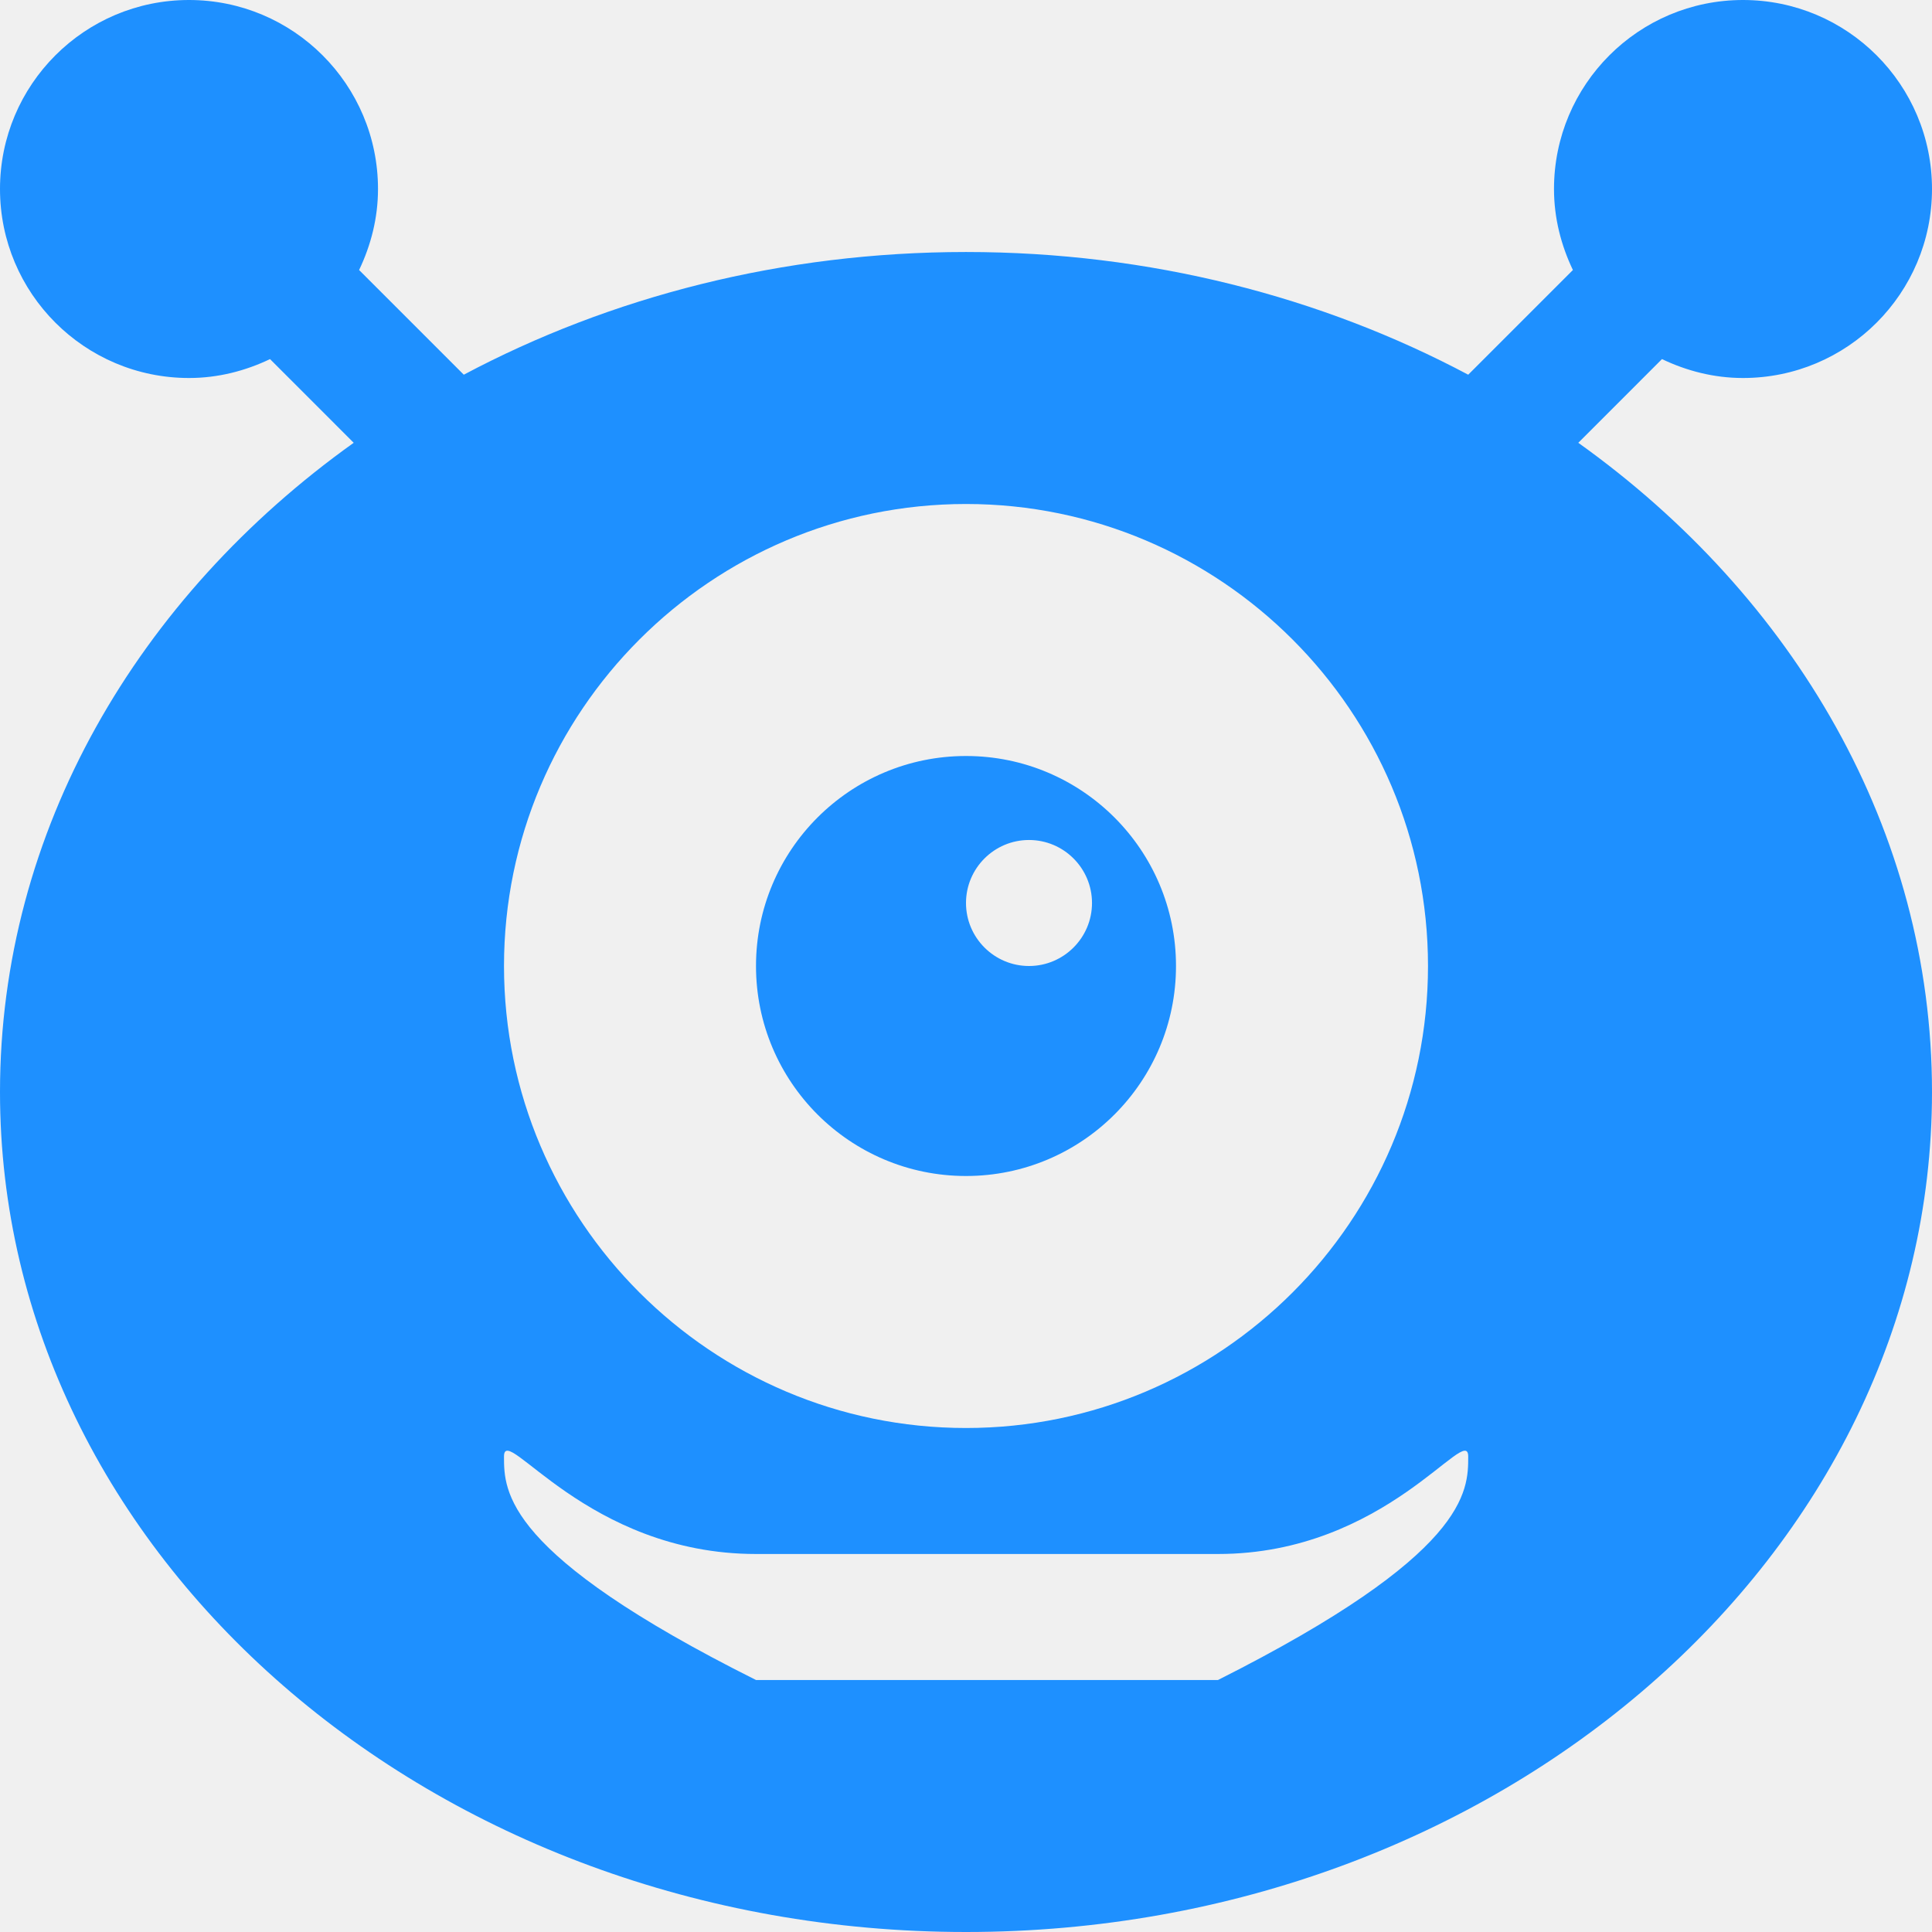
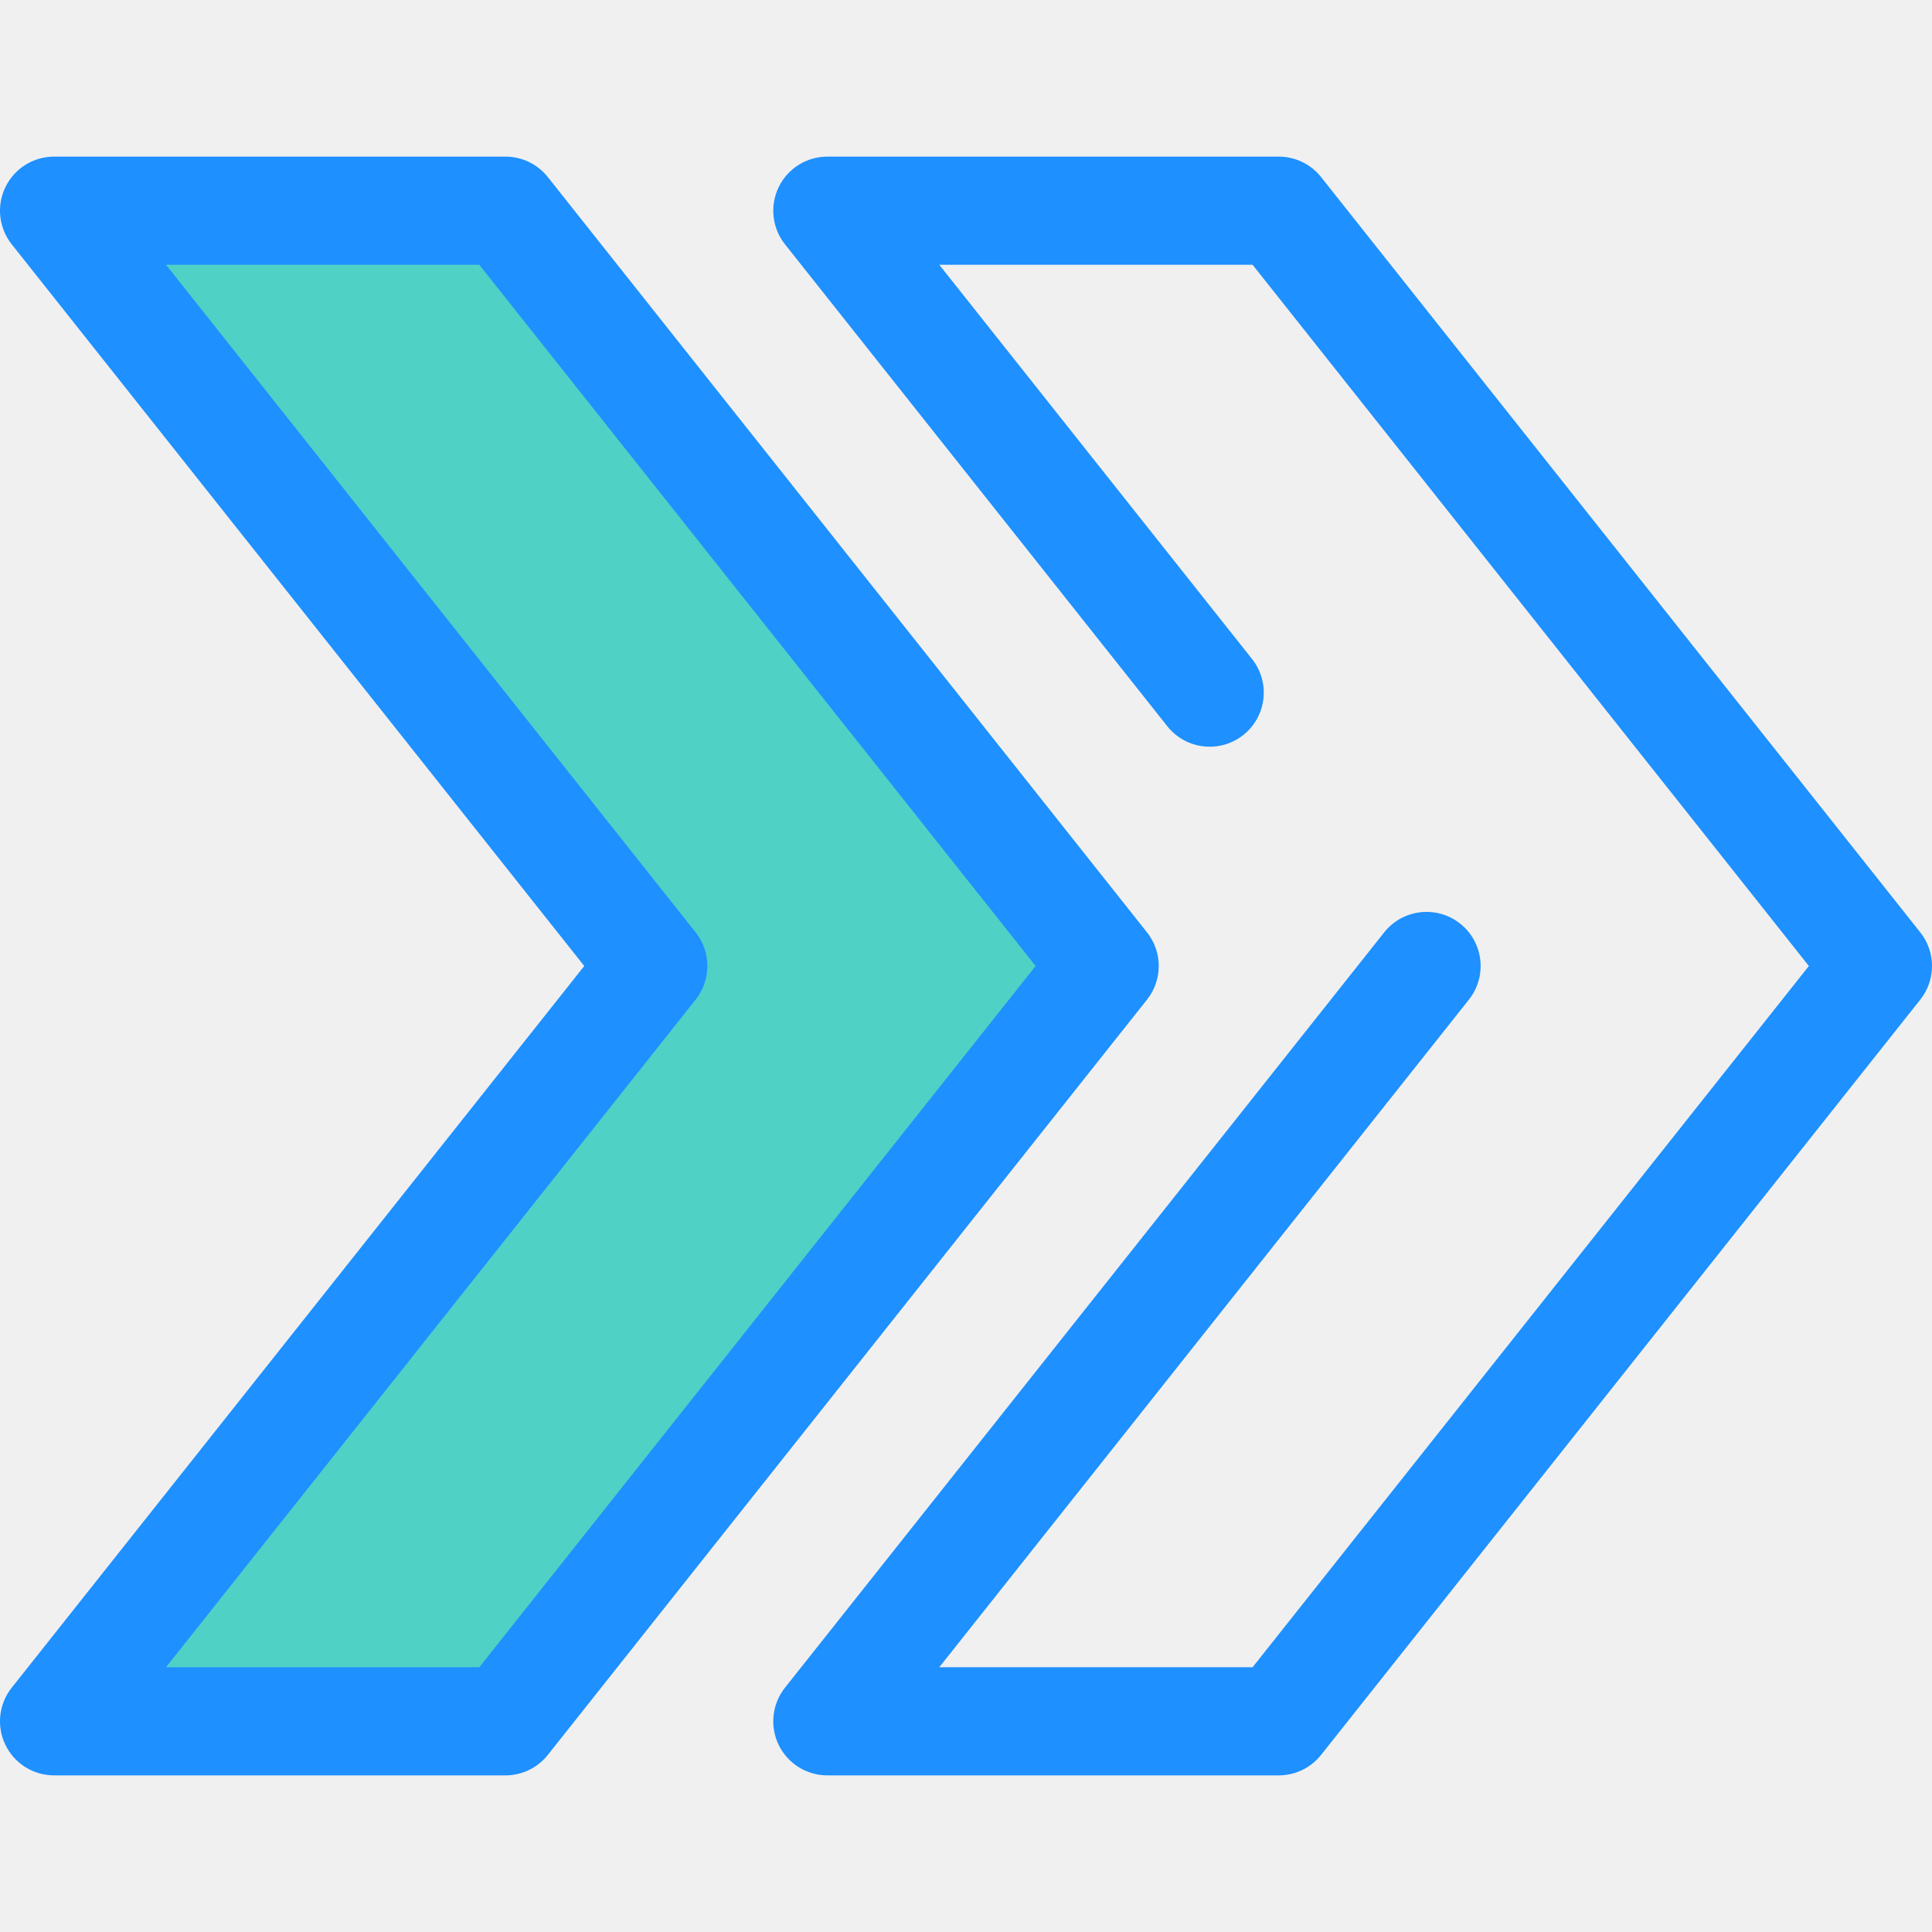
<svg xmlns="http://www.w3.org/2000/svg" width="512" height="512" viewBox="0 0 512 512" fill="none">
  <g clip-path="url(#clip0_1_2)">
-     <path d="M256 200.348C225.264 200.348 200.348 225.265 200.348 256C200.348 286.735 225.265 311.652 256 311.652C286.735 311.652 311.652 286.735 311.652 256C311.652 225.265 286.736 200.348 256 200.348ZM272.696 256C263.488 256 256 248.508 256 239.304C256 230.1 263.487 222.608 272.696 222.608C281.904 222.608 289.392 230.1 289.392 239.304C289.391 248.508 281.904 256 272.696 256Z" fill="#1E90FF" />
-     <path d="M418.265 117.344L440.442 95.165C446.971 98.284 454.194 100.174 461.913 100.174C489.575 100.174 512 77.75 512 50.087C512 22.424 489.576 0 461.913 0C434.25 0 411.826 22.424 411.826 50.087C411.826 57.805 413.716 65.027 416.835 71.558L389.092 99.3C350.286 78.679 304.711 66.783 256 66.783C207.289 66.783 161.714 78.679 122.909 99.3L95.165 71.558C98.284 65.028 100.174 57.805 100.174 50.087C100.174 22.424 77.749 0 50.087 0C22.425 0 0 22.424 0 50.087C0 77.75 22.424 100.174 50.087 100.174C57.805 100.174 65.027 98.284 71.558 95.165L93.735 117.342C36.543 158.204 0 220.156 0 289.391C0 412.135 114.843 512 256 512C397.157 512 512 412.135 512 289.391C512 220.156 475.457 158.204 418.265 117.344ZM322.783 445.217H200.348C133.565 411.825 133.565 395.223 133.565 386C133.565 376.777 155.482 411.825 200.348 411.825H322.783C367.349 411.825 389.092 376.777 389.092 386C389.091 395.223 389.092 411.825 322.783 445.217ZM256 378.435C188.49 378.435 133.565 323.501 133.565 256C133.565 188.499 188.489 133.565 256 133.565C323.511 133.565 378.435 188.499 378.435 256C378.435 323.501 323.511 378.435 256 378.435Z" fill="#1E90FF" />
+     <path d="M338.872 470.495H219.255C213.757 470.495 208.742 467.349 206.35 462.397C203.958 457.445 204.61 451.562 208.027 447.255L366.821 247.092C371.738 240.889 380.755 239.851 386.956 244.772C393.158 249.691 394.197 258.706 389.276 264.907L248.919 441.831H331.947L479.371 256L331.948 70.169H248.92L331.806 174.647C336.726 180.849 335.687 189.864 329.486 194.782C323.287 199.702 314.271 198.663 309.351 192.462L208.029 64.745C204.611 60.438 203.96 54.555 206.352 49.603C208.744 44.651 213.759 41.505 219.257 41.505H338.874C343.248 41.505 347.383 43.503 350.102 46.93L508.896 247.093C513.035 252.31 513.035 259.691 508.896 264.908L350.1 465.069C347.381 468.496 343.246 470.495 338.872 470.495Z" fill="#1E90FF" />
+     <path d="M133.949 55.837L292.745 256L133.949 456.163H14.332L173.127 256L14.332 55.837H133.949Z" fill="#4FD1C5" />
+     <path d="M133.949 470.495H14.332C8.833 470.495 3.819 467.349 1.427 462.397C-0.965 457.445 -0.313 451.562 3.104 447.255L154.833 256L3.104 64.745C-0.314 60.438 -0.965 54.555 1.427 49.603C3.819 44.651 8.832 41.505 14.332 41.505H133.949C138.323 41.505 142.458 43.503 145.177 46.93L303.973 247.093C308.112 252.31 308.112 259.691 303.973 264.908L145.177 465.069C142.458 468.496 138.324 470.495 133.949 470.495ZM43.997 441.831H127.025L274.45 256L127.025 70.169H43.997L184.356 247.092C188.495 252.309 188.495 259.69 184.356 264.907L43.997 441.831Z" fill="#1E90FF" />
  </g>
  <defs>
    <clipPath id="clip0_1_2">
      <rect width="512" height="512" fill="white" />
    </clipPath>
  </defs>
</svg>
